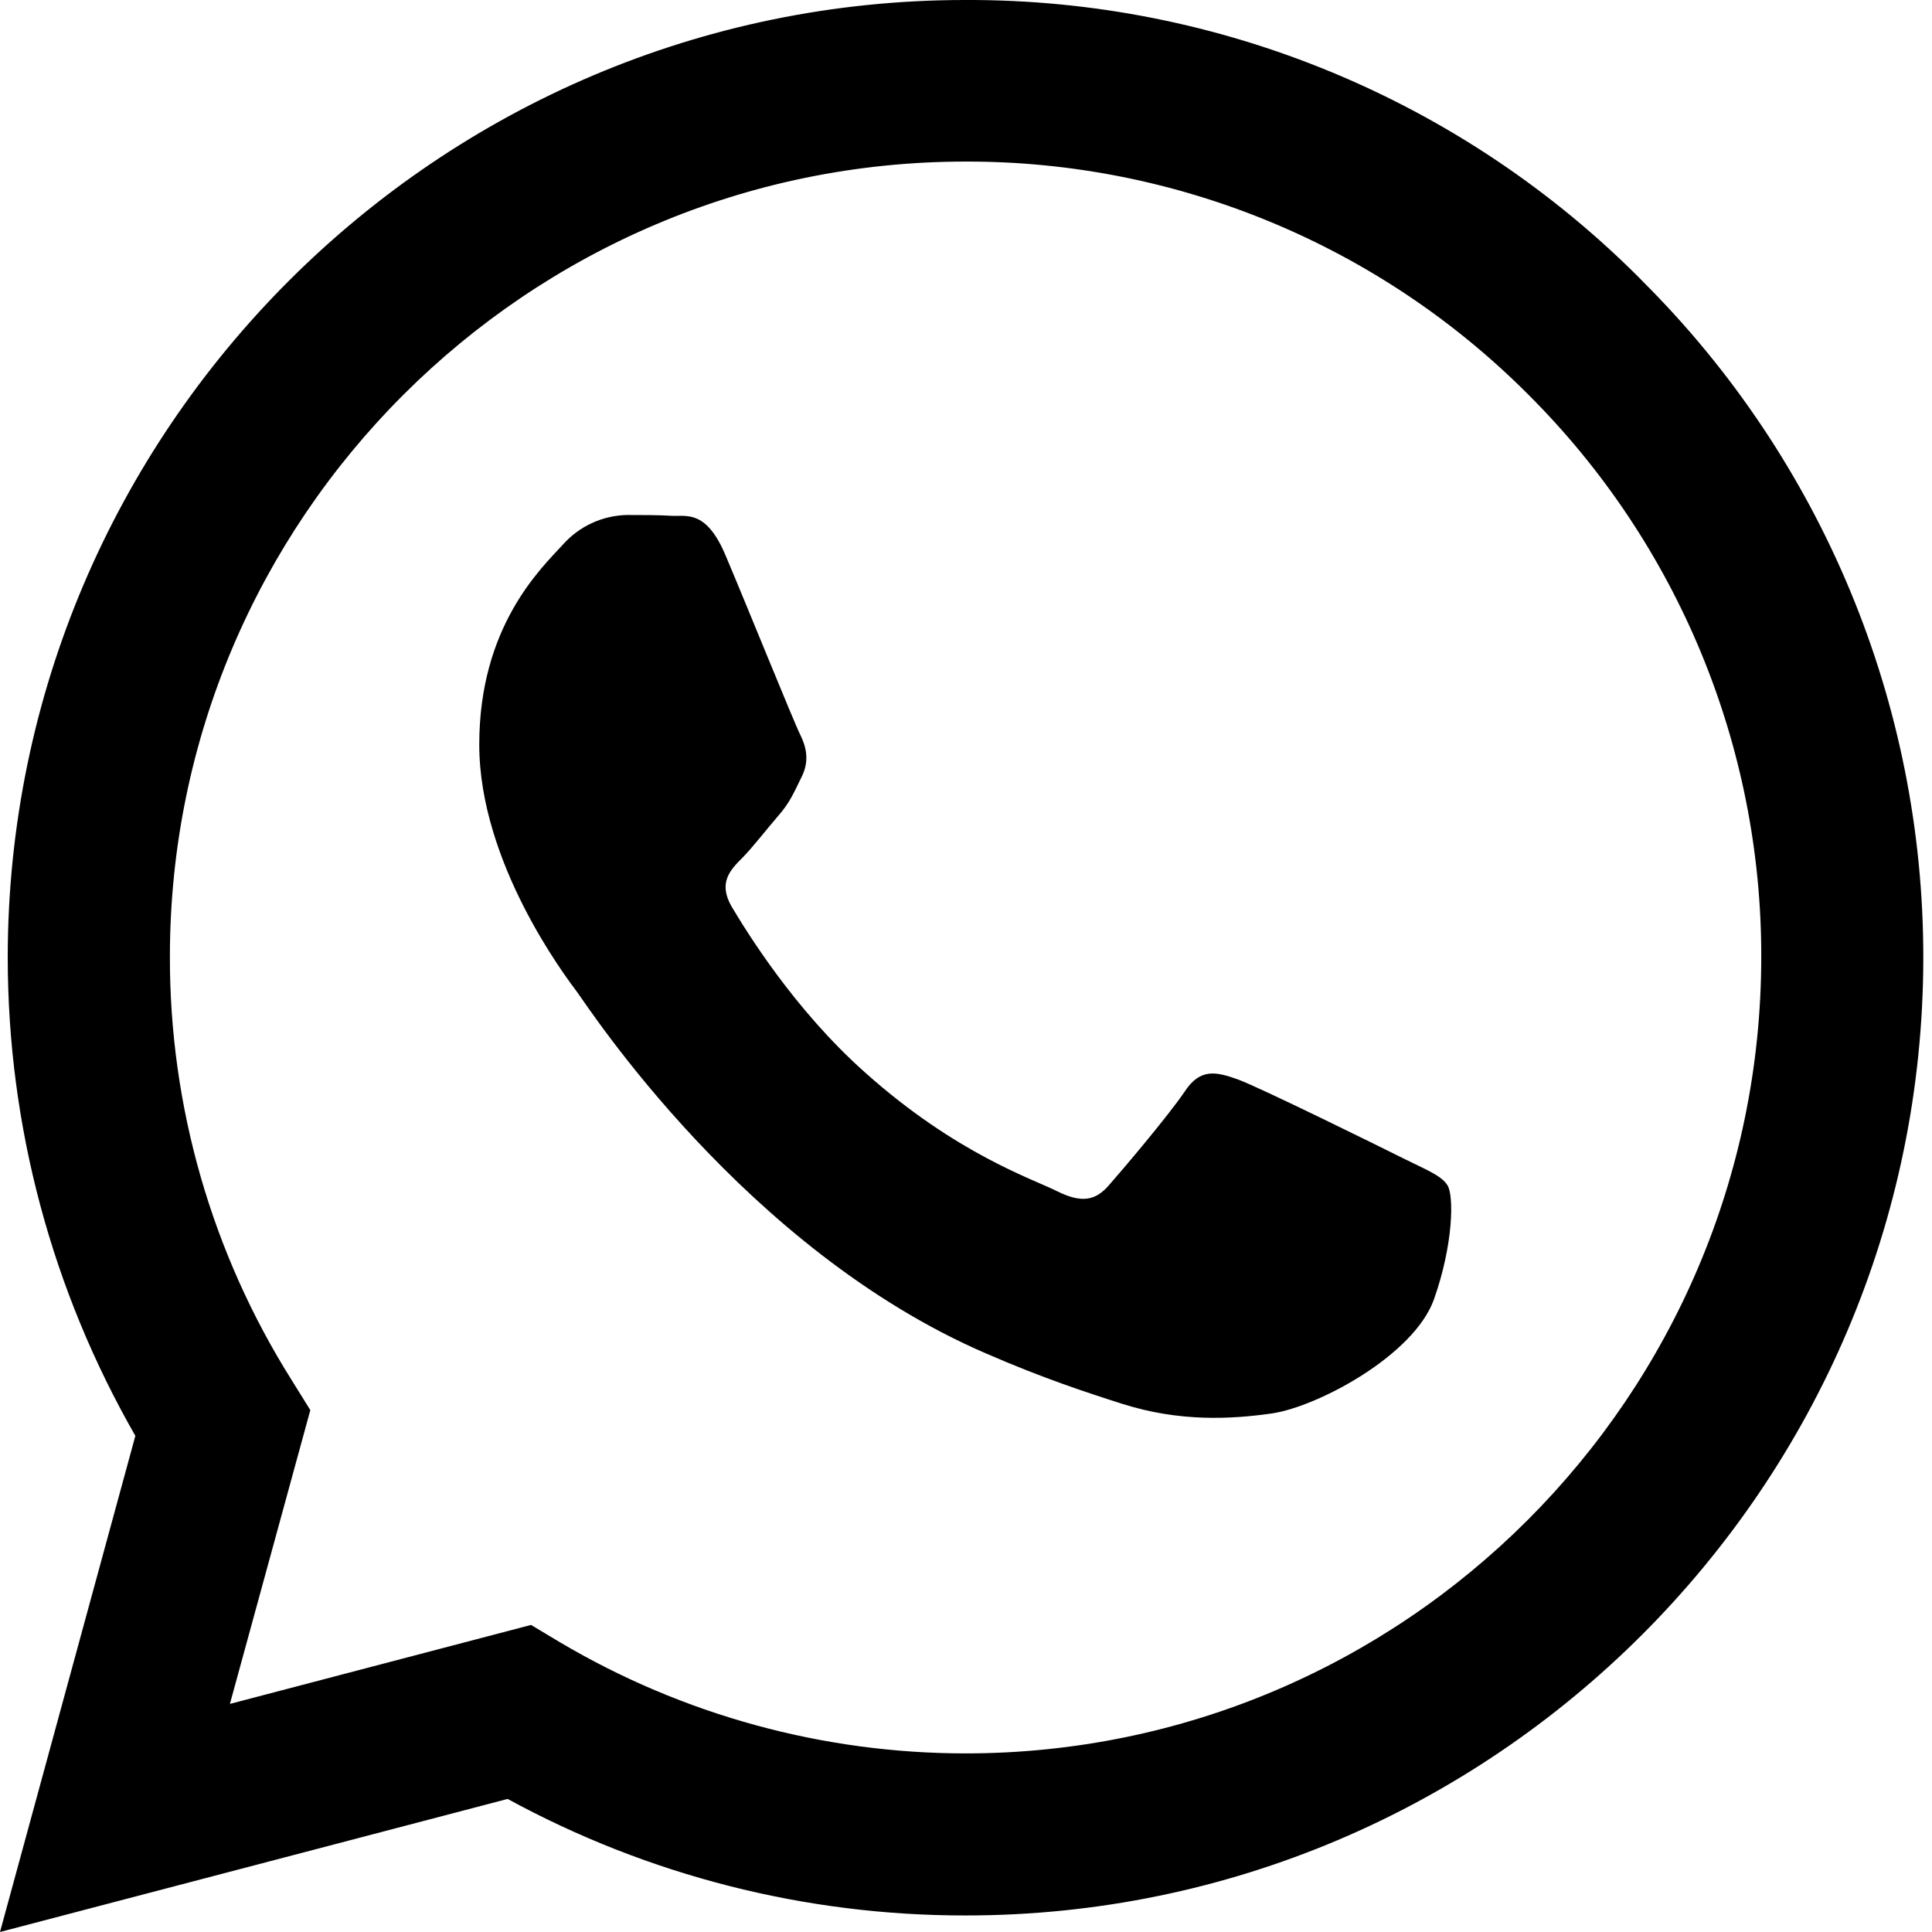
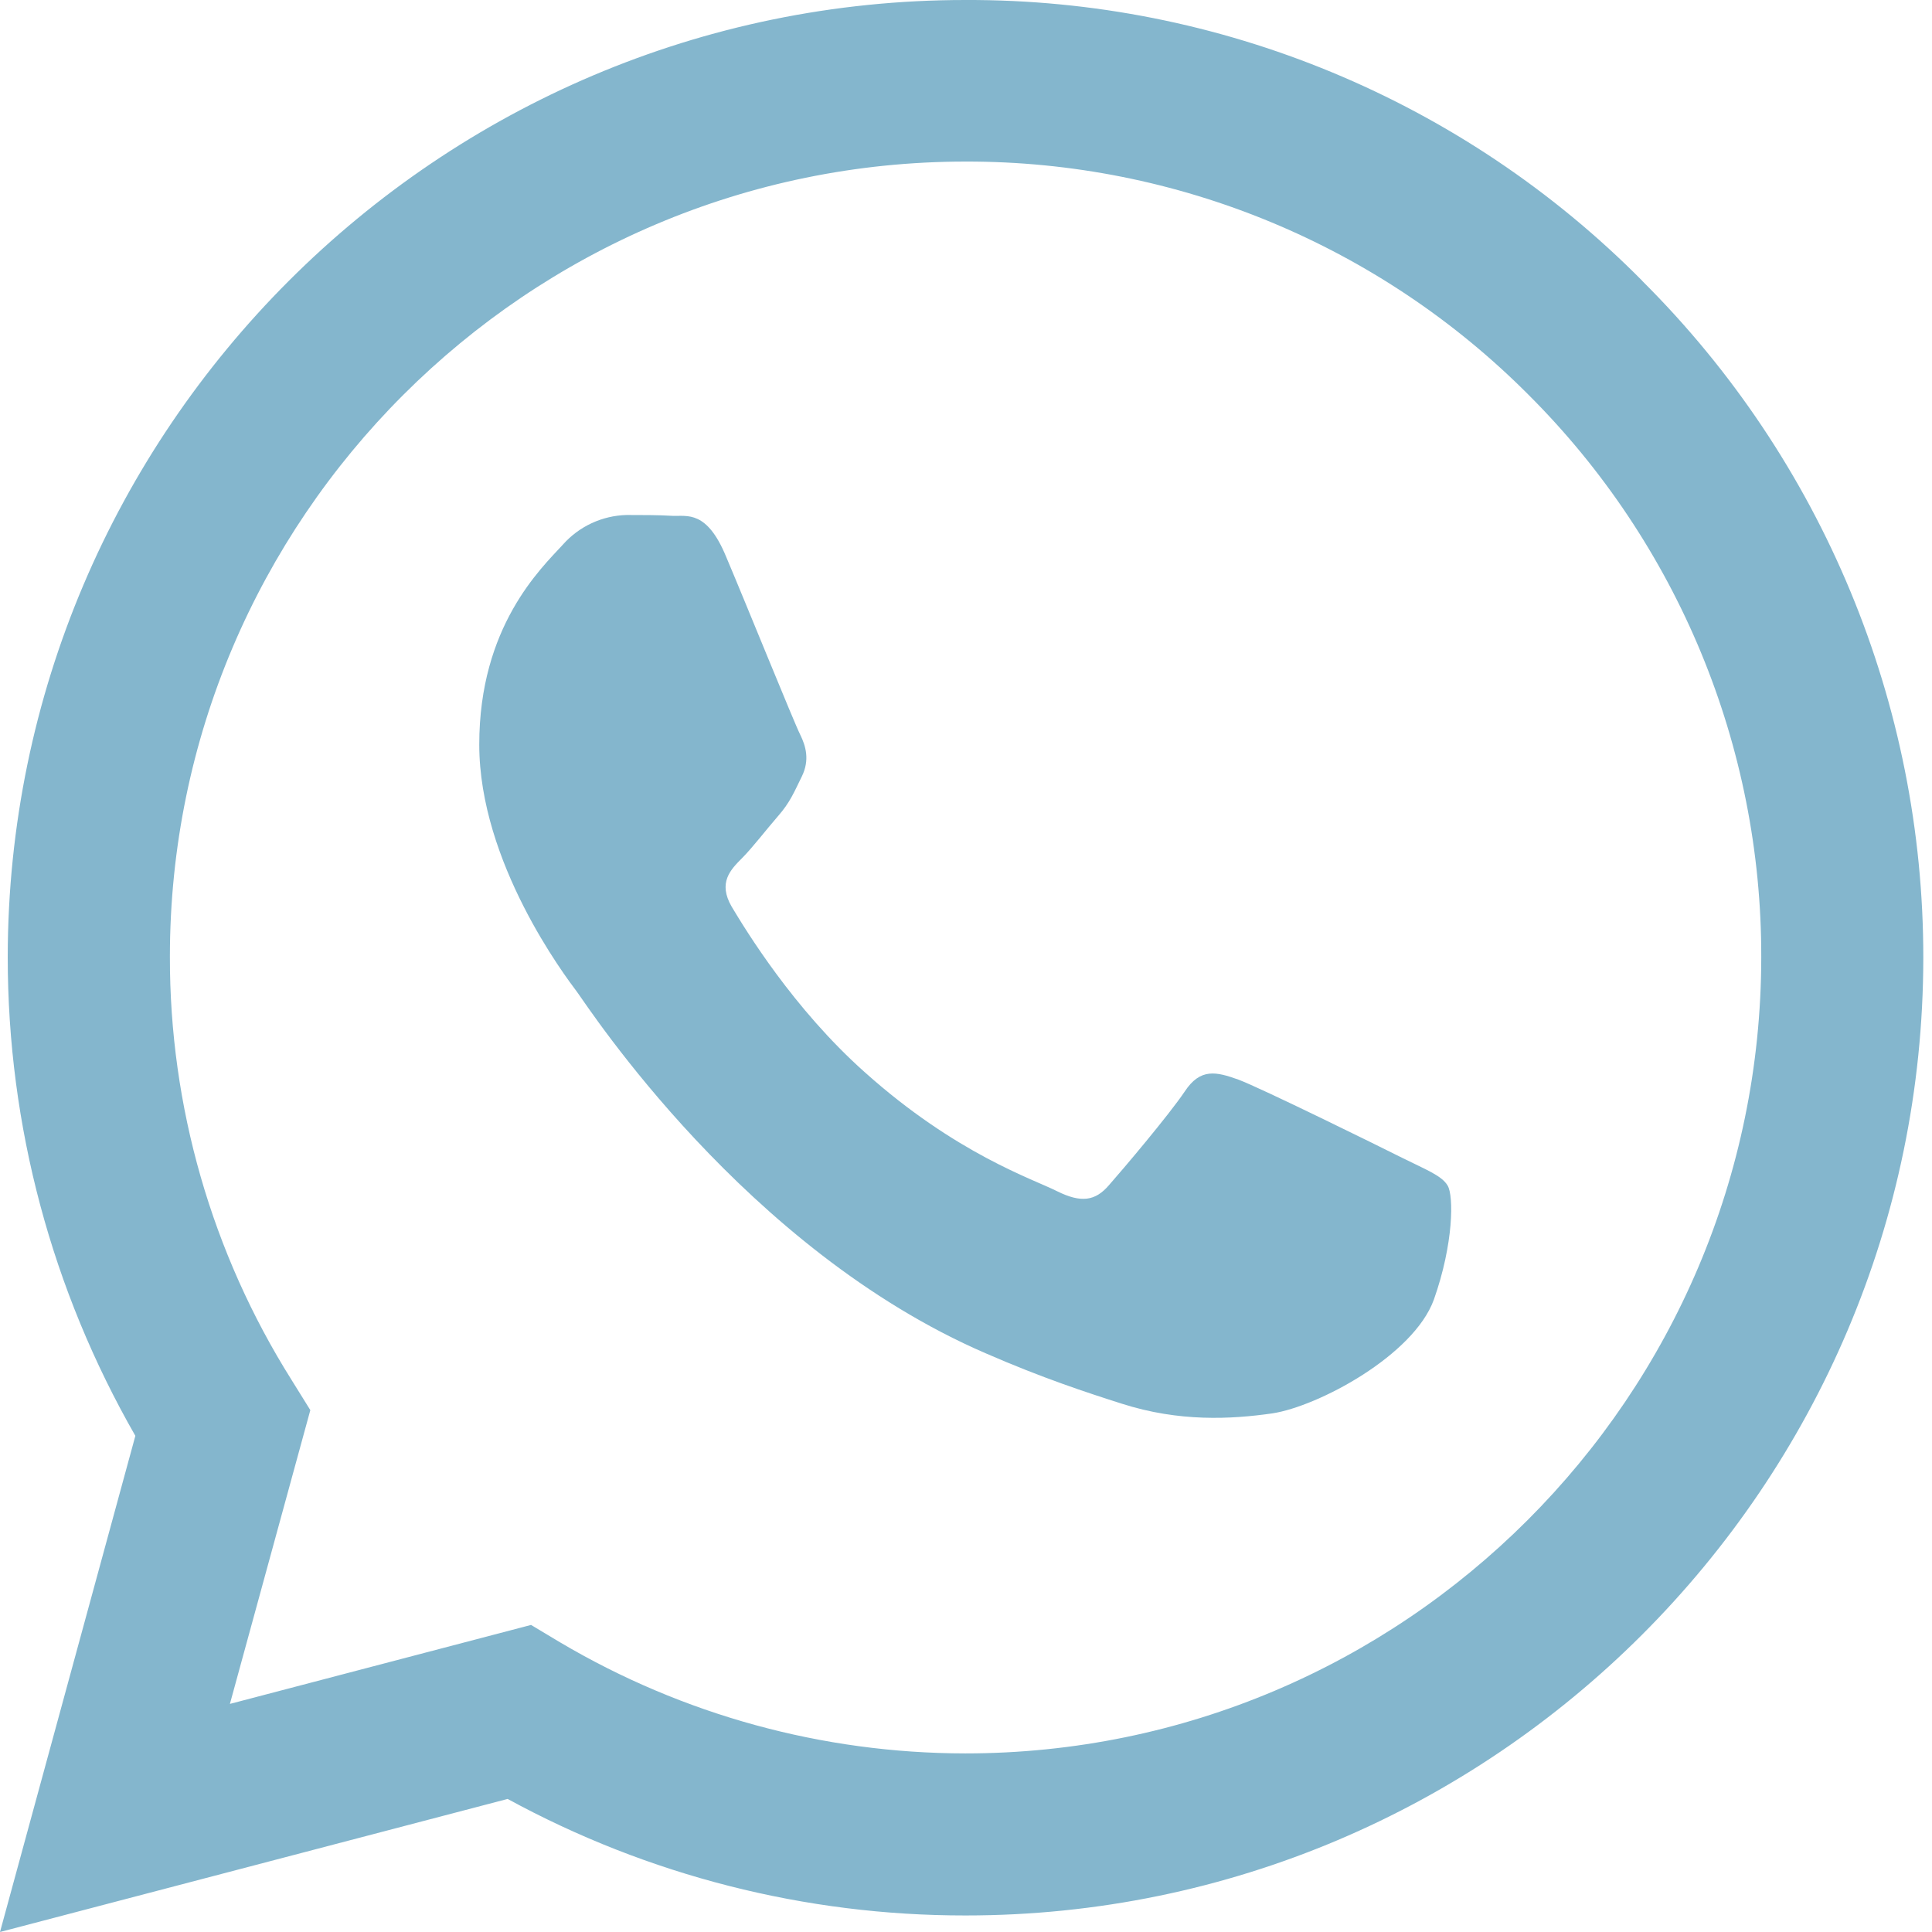
- <svg xmlns="http://www.w3.org/2000/svg" width="16" height="16" fill="currentColor" class="bi bi-whatsapp" viewBox="0 0 16 16">
+ <svg xmlns="http://www.w3.org/2000/svg" width="16" height="16" fill="#84b6cd" class="bi bi-whatsapp" viewBox="0 0 16 16">
  <path d="M13.601 2.326A7.85 7.85 0 0 0 7.994 0C3.627 0 .068 3.558.064 7.926c0 1.399.366 2.76 1.057 3.965L0 16l4.204-1.102a7.9 7.9 0 0 0 3.79.965h.004c4.368 0 7.926-3.558 7.93-7.93A7.9 7.9 0 0 0 13.6 2.326zM7.994 14.521a6.6 6.6 0 0 1-3.356-.92l-.24-.144-2.494.654.666-2.433-.156-.251a6.56 6.56 0 0 1-1.007-3.505c0-3.626 2.957-6.584 6.591-6.584a6.56 6.56 0 0 1 4.66 1.931 6.56 6.56 0 0 1 1.928 4.66c-.004 3.639-2.961 6.592-6.592 6.592m3.615-4.934c-.197-.099-1.17-.578-1.353-.646-.182-.065-.315-.099-.445.099-.133.197-.513.646-.627.775-.114.133-.232.148-.43.05-.197-.1-.836-.308-1.592-.985-.59-.525-.985-1.175-1.103-1.372-.114-.198-.011-.304.088-.403.087-.088.197-.232.296-.346.1-.114.133-.198.198-.33.065-.134.034-.248-.015-.347-.05-.099-.445-1.076-.612-1.47-.16-.389-.323-.335-.445-.34-.114-.007-.247-.007-.38-.007a.73.73 0 0 0-.529.247c-.182.198-.691.677-.691 1.654s.71 1.916.81 2.049c.098.133 1.394 2.132 3.383 2.992.47.205.84.326 1.129.418.475.152.904.129 1.246.08.38-.058 1.171-.48 1.338-.943.164-.464.164-.86.114-.943-.049-.084-.182-.133-.38-.232" />
</svg>
